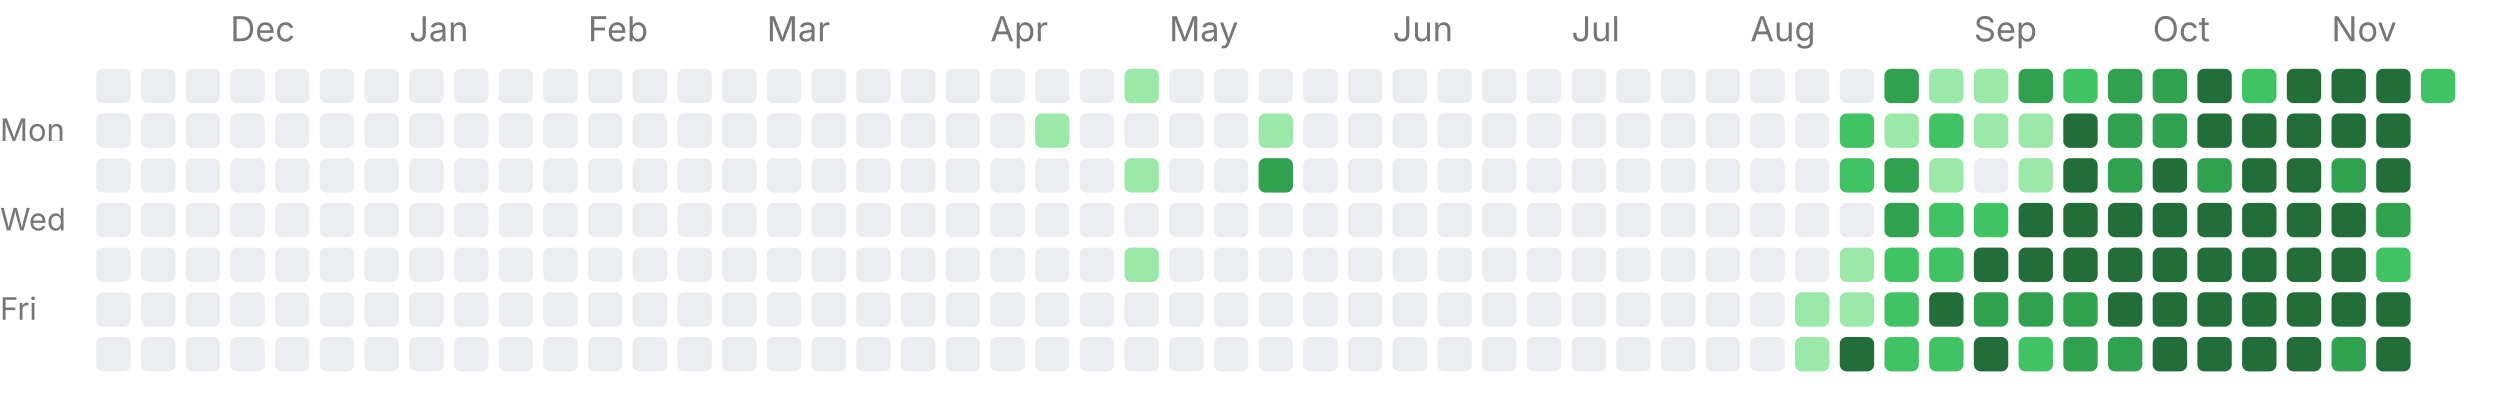
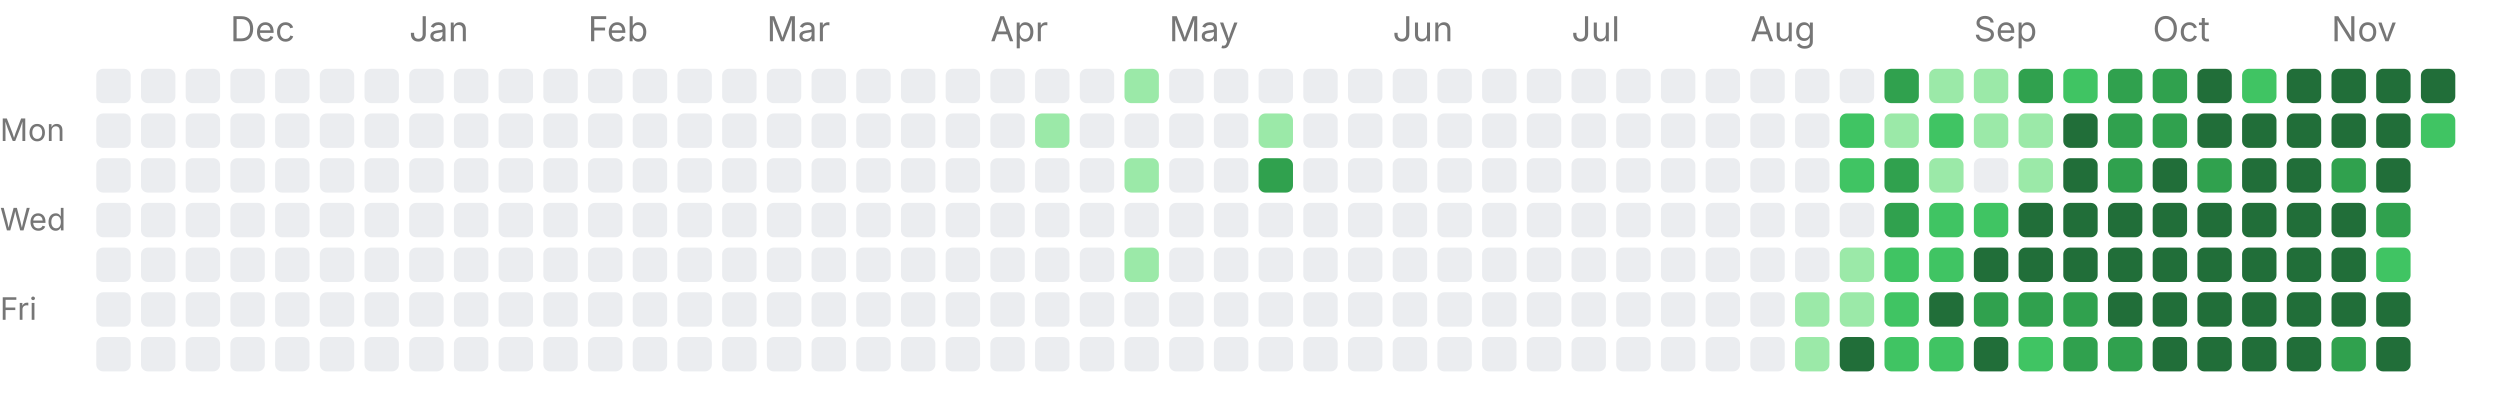
<svg xmlns="http://www.w3.org/2000/svg" viewBox="0 0 727 121" width="100%">
  <style>
    .day { shape-rendering: geometricPrecision; outline: none; }
    .day:hover { stroke: #0369a1; stroke-width: 1.5; }
  </style>
  <g>
    <text x="67" y="12" font-size="10" fill="#767676" font-family="-apple-system, BlinkMacSystemFont, Segoe UI, sans-serif">Dec</text>
    <text x="119" y="12" font-size="10" fill="#767676" font-family="-apple-system, BlinkMacSystemFont, Segoe UI, sans-serif">Jan</text>
    <text x="171" y="12" font-size="10" fill="#767676" font-family="-apple-system, BlinkMacSystemFont, Segoe UI, sans-serif">Feb</text>
    <text x="223" y="12" font-size="10" fill="#767676" font-family="-apple-system, BlinkMacSystemFont, Segoe UI, sans-serif">Mar</text>
    <text x="288" y="12" font-size="10" fill="#767676" font-family="-apple-system, BlinkMacSystemFont, Segoe UI, sans-serif">Apr</text>
    <text x="340" y="12" font-size="10" fill="#767676" font-family="-apple-system, BlinkMacSystemFont, Segoe UI, sans-serif">May</text>
    <text x="405" y="12" font-size="10" fill="#767676" font-family="-apple-system, BlinkMacSystemFont, Segoe UI, sans-serif">Jun</text>
    <text x="457" y="12" font-size="10" fill="#767676" font-family="-apple-system, BlinkMacSystemFont, Segoe UI, sans-serif">Jul</text>
    <text x="509" y="12" font-size="10" fill="#767676" font-family="-apple-system, BlinkMacSystemFont, Segoe UI, sans-serif">Aug</text>
    <text x="574" y="12" font-size="10" fill="#767676" font-family="-apple-system, BlinkMacSystemFont, Segoe UI, sans-serif">Sep</text>
    <text x="626" y="12" font-size="10" fill="#767676" font-family="-apple-system, BlinkMacSystemFont, Segoe UI, sans-serif">Oct</text>
    <text x="678" y="12" font-size="10" fill="#767676" font-family="-apple-system, BlinkMacSystemFont, Segoe UI, sans-serif">Nov</text>
    <text x="0" y="41" font-size="9" fill="#767676" font-family="-apple-system, BlinkMacSystemFont, Segoe UI, sans-serif">Mon</text>
    <text x="0" y="67" font-size="9" fill="#767676" font-family="-apple-system, BlinkMacSystemFont, Segoe UI, sans-serif">Wed</text>
    <text x="0" y="93" font-size="9" fill="#767676" font-family="-apple-system, BlinkMacSystemFont, Segoe UI, sans-serif">Fri</text>
    <rect class="day" width="10" height="10" x="28" y="20" fill="#ebedf0" rx="2" ry="2" data-date="2025-11-16" data-count="0" />
    <rect class="day" width="10" height="10" x="28" y="33" fill="#ebedf0" rx="2" ry="2" data-date="2025-11-17" data-count="0" />
    <rect class="day" width="10" height="10" x="28" y="46" fill="#ebedf0" rx="2" ry="2" data-date="2025-11-18" data-count="0" />
    <rect class="day" width="10" height="10" x="28" y="59" fill="#ebedf0" rx="2" ry="2" data-date="2025-11-19" data-count="0" />
    <rect class="day" width="10" height="10" x="28" y="72" fill="#ebedf0" rx="2" ry="2" data-date="2025-11-20" data-count="0" />
    <rect class="day" width="10" height="10" x="28" y="85" fill="#ebedf0" rx="2" ry="2" data-date="2025-11-21" data-count="0" />
    <rect class="day" width="10" height="10" x="28" y="98" fill="#ebedf0" rx="2" ry="2" data-date="2025-11-22" data-count="0" />
    <rect class="day" width="10" height="10" x="41" y="20" fill="#ebedf0" rx="2" ry="2" data-date="2025-11-23" data-count="0" />
    <rect class="day" width="10" height="10" x="41" y="33" fill="#ebedf0" rx="2" ry="2" data-date="2025-11-24" data-count="0" />
    <rect class="day" width="10" height="10" x="41" y="46" fill="#ebedf0" rx="2" ry="2" data-date="2025-11-25" data-count="0" />
    <rect class="day" width="10" height="10" x="41" y="59" fill="#ebedf0" rx="2" ry="2" data-date="2025-11-26" data-count="0" />
    <rect class="day" width="10" height="10" x="41" y="72" fill="#ebedf0" rx="2" ry="2" data-date="2025-11-27" data-count="0" />
    <rect class="day" width="10" height="10" x="41" y="85" fill="#ebedf0" rx="2" ry="2" data-date="2025-11-28" data-count="0" />
    <rect class="day" width="10" height="10" x="41" y="98" fill="#ebedf0" rx="2" ry="2" data-date="2025-11-29" data-count="0" />
    <rect class="day" width="10" height="10" x="54" y="20" fill="#ebedf0" rx="2" ry="2" data-date="2025-11-30" data-count="0" />
    <rect class="day" width="10" height="10" x="54" y="33" fill="#ebedf0" rx="2" ry="2" data-date="2025-12-01" data-count="0" />
    <rect class="day" width="10" height="10" x="54" y="46" fill="#ebedf0" rx="2" ry="2" data-date="2025-12-02" data-count="0" />
    <rect class="day" width="10" height="10" x="54" y="59" fill="#ebedf0" rx="2" ry="2" data-date="2025-12-03" data-count="0" />
    <rect class="day" width="10" height="10" x="54" y="72" fill="#ebedf0" rx="2" ry="2" data-date="2025-12-04" data-count="0" />
    <rect class="day" width="10" height="10" x="54" y="85" fill="#ebedf0" rx="2" ry="2" data-date="2025-12-05" data-count="0" />
    <rect class="day" width="10" height="10" x="54" y="98" fill="#ebedf0" rx="2" ry="2" data-date="2025-12-06" data-count="0" />
    <rect class="day" width="10" height="10" x="67" y="20" fill="#ebedf0" rx="2" ry="2" data-date="2025-12-07" data-count="0" />
    <rect class="day" width="10" height="10" x="67" y="33" fill="#ebedf0" rx="2" ry="2" data-date="2025-12-08" data-count="0" />
    <rect class="day" width="10" height="10" x="67" y="46" fill="#ebedf0" rx="2" ry="2" data-date="2025-12-09" data-count="0" />
    <rect class="day" width="10" height="10" x="67" y="59" fill="#ebedf0" rx="2" ry="2" data-date="2025-12-10" data-count="0" />
    <rect class="day" width="10" height="10" x="67" y="72" fill="#ebedf0" rx="2" ry="2" data-date="2025-12-11" data-count="0" />
    <rect class="day" width="10" height="10" x="67" y="85" fill="#ebedf0" rx="2" ry="2" data-date="2025-12-12" data-count="0" />
    <rect class="day" width="10" height="10" x="67" y="98" fill="#ebedf0" rx="2" ry="2" data-date="2025-12-13" data-count="0" />
    <rect class="day" width="10" height="10" x="80" y="20" fill="#ebedf0" rx="2" ry="2" data-date="2025-12-14" data-count="0" />
    <rect class="day" width="10" height="10" x="80" y="33" fill="#ebedf0" rx="2" ry="2" data-date="2025-12-15" data-count="0" />
    <rect class="day" width="10" height="10" x="80" y="46" fill="#ebedf0" rx="2" ry="2" data-date="2025-12-16" data-count="0" />
    <rect class="day" width="10" height="10" x="80" y="59" fill="#ebedf0" rx="2" ry="2" data-date="2025-12-17" data-count="0" />
    <rect class="day" width="10" height="10" x="80" y="72" fill="#ebedf0" rx="2" ry="2" data-date="2025-12-18" data-count="0" />
    <rect class="day" width="10" height="10" x="80" y="85" fill="#ebedf0" rx="2" ry="2" data-date="2025-12-19" data-count="0" />
    <rect class="day" width="10" height="10" x="80" y="98" fill="#ebedf0" rx="2" ry="2" data-date="2025-12-20" data-count="0" />
    <rect class="day" width="10" height="10" x="93" y="20" fill="#ebedf0" rx="2" ry="2" data-date="2025-12-21" data-count="0" />
    <rect class="day" width="10" height="10" x="93" y="33" fill="#ebedf0" rx="2" ry="2" data-date="2025-12-22" data-count="0" />
    <rect class="day" width="10" height="10" x="93" y="46" fill="#ebedf0" rx="2" ry="2" data-date="2025-12-23" data-count="0" />
    <rect class="day" width="10" height="10" x="93" y="59" fill="#ebedf0" rx="2" ry="2" data-date="2025-12-24" data-count="0" />
    <rect class="day" width="10" height="10" x="93" y="72" fill="#ebedf0" rx="2" ry="2" data-date="2025-12-25" data-count="0" />
    <rect class="day" width="10" height="10" x="93" y="85" fill="#ebedf0" rx="2" ry="2" data-date="2025-12-26" data-count="0" />
    <rect class="day" width="10" height="10" x="93" y="98" fill="#ebedf0" rx="2" ry="2" data-date="2025-12-27" data-count="0" />
    <rect class="day" width="10" height="10" x="106" y="20" fill="#ebedf0" rx="2" ry="2" data-date="2025-12-28" data-count="0" />
    <rect class="day" width="10" height="10" x="106" y="33" fill="#ebedf0" rx="2" ry="2" data-date="2025-12-29" data-count="0" />
    <rect class="day" width="10" height="10" x="106" y="46" fill="#ebedf0" rx="2" ry="2" data-date="2025-12-30" data-count="0" />
    <rect class="day" width="10" height="10" x="106" y="59" fill="#ebedf0" rx="2" ry="2" data-date="2025-12-31" data-count="0" />
    <rect class="day" width="10" height="10" x="106" y="72" fill="#ebedf0" rx="2" ry="2" data-date="2026-01-01" data-count="0" />
    <rect class="day" width="10" height="10" x="106" y="85" fill="#ebedf0" rx="2" ry="2" data-date="2026-01-02" data-count="0" />
    <rect class="day" width="10" height="10" x="106" y="98" fill="#ebedf0" rx="2" ry="2" data-date="2026-01-03" data-count="0" />
    <rect class="day" width="10" height="10" x="119" y="20" fill="#ebedf0" rx="2" ry="2" data-date="2026-01-04" data-count="0" />
    <rect class="day" width="10" height="10" x="119" y="33" fill="#ebedf0" rx="2" ry="2" data-date="2026-01-05" data-count="0" />
    <rect class="day" width="10" height="10" x="119" y="46" fill="#ebedf0" rx="2" ry="2" data-date="2026-01-06" data-count="0" />
    <rect class="day" width="10" height="10" x="119" y="59" fill="#ebedf0" rx="2" ry="2" data-date="2026-01-07" data-count="0" />
    <rect class="day" width="10" height="10" x="119" y="72" fill="#ebedf0" rx="2" ry="2" data-date="2026-01-08" data-count="0" />
    <rect class="day" width="10" height="10" x="119" y="85" fill="#ebedf0" rx="2" ry="2" data-date="2026-01-09" data-count="0" />
    <rect class="day" width="10" height="10" x="119" y="98" fill="#ebedf0" rx="2" ry="2" data-date="2026-01-10" data-count="0" />
    <rect class="day" width="10" height="10" x="132" y="20" fill="#ebedf0" rx="2" ry="2" data-date="2026-01-11" data-count="0" />
    <rect class="day" width="10" height="10" x="132" y="33" fill="#ebedf0" rx="2" ry="2" data-date="2026-01-12" data-count="0" />
    <rect class="day" width="10" height="10" x="132" y="46" fill="#ebedf0" rx="2" ry="2" data-date="2026-01-13" data-count="0" />
    <rect class="day" width="10" height="10" x="132" y="59" fill="#ebedf0" rx="2" ry="2" data-date="2026-01-14" data-count="0" />
    <rect class="day" width="10" height="10" x="132" y="72" fill="#ebedf0" rx="2" ry="2" data-date="2026-01-15" data-count="0" />
    <rect class="day" width="10" height="10" x="132" y="85" fill="#ebedf0" rx="2" ry="2" data-date="2026-01-16" data-count="0" />
    <rect class="day" width="10" height="10" x="132" y="98" fill="#ebedf0" rx="2" ry="2" data-date="2026-01-17" data-count="0" />
    <rect class="day" width="10" height="10" x="145" y="20" fill="#ebedf0" rx="2" ry="2" data-date="2026-01-18" data-count="0" />
    <rect class="day" width="10" height="10" x="145" y="33" fill="#ebedf0" rx="2" ry="2" data-date="2026-01-19" data-count="0" />
    <rect class="day" width="10" height="10" x="145" y="46" fill="#ebedf0" rx="2" ry="2" data-date="2026-01-20" data-count="0" />
    <rect class="day" width="10" height="10" x="145" y="59" fill="#ebedf0" rx="2" ry="2" data-date="2026-01-21" data-count="0" />
    <rect class="day" width="10" height="10" x="145" y="72" fill="#ebedf0" rx="2" ry="2" data-date="2026-01-22" data-count="0" />
    <rect class="day" width="10" height="10" x="145" y="85" fill="#ebedf0" rx="2" ry="2" data-date="2026-01-23" data-count="0" />
    <rect class="day" width="10" height="10" x="145" y="98" fill="#ebedf0" rx="2" ry="2" data-date="2026-01-24" data-count="0" />
    <rect class="day" width="10" height="10" x="158" y="20" fill="#ebedf0" rx="2" ry="2" data-date="2026-01-25" data-count="0" />
    <rect class="day" width="10" height="10" x="158" y="33" fill="#ebedf0" rx="2" ry="2" data-date="2026-01-26" data-count="0" />
    <rect class="day" width="10" height="10" x="158" y="46" fill="#ebedf0" rx="2" ry="2" data-date="2026-01-27" data-count="0" />
    <rect class="day" width="10" height="10" x="158" y="59" fill="#ebedf0" rx="2" ry="2" data-date="2026-01-28" data-count="0" />
    <rect class="day" width="10" height="10" x="158" y="72" fill="#ebedf0" rx="2" ry="2" data-date="2026-01-29" data-count="0" />
    <rect class="day" width="10" height="10" x="158" y="85" fill="#ebedf0" rx="2" ry="2" data-date="2026-01-30" data-count="0" />
    <rect class="day" width="10" height="10" x="158" y="98" fill="#ebedf0" rx="2" ry="2" data-date="2026-01-31" data-count="0" />
    <rect class="day" width="10" height="10" x="171" y="20" fill="#ebedf0" rx="2" ry="2" data-date="2026-02-01" data-count="0" />
    <rect class="day" width="10" height="10" x="171" y="33" fill="#ebedf0" rx="2" ry="2" data-date="2026-02-02" data-count="0" />
    <rect class="day" width="10" height="10" x="171" y="46" fill="#ebedf0" rx="2" ry="2" data-date="2026-02-03" data-count="0" />
    <rect class="day" width="10" height="10" x="171" y="59" fill="#ebedf0" rx="2" ry="2" data-date="2026-02-04" data-count="0" />
    <rect class="day" width="10" height="10" x="171" y="72" fill="#ebedf0" rx="2" ry="2" data-date="2026-02-05" data-count="0" />
    <rect class="day" width="10" height="10" x="171" y="85" fill="#ebedf0" rx="2" ry="2" data-date="2026-02-06" data-count="0" />
    <rect class="day" width="10" height="10" x="171" y="98" fill="#ebedf0" rx="2" ry="2" data-date="2026-02-07" data-count="0" />
    <rect class="day" width="10" height="10" x="184" y="20" fill="#ebedf0" rx="2" ry="2" data-date="2026-02-08" data-count="0" />
    <rect class="day" width="10" height="10" x="184" y="33" fill="#ebedf0" rx="2" ry="2" data-date="2026-02-09" data-count="0" />
    <rect class="day" width="10" height="10" x="184" y="46" fill="#ebedf0" rx="2" ry="2" data-date="2026-02-10" data-count="0" />
    <rect class="day" width="10" height="10" x="184" y="59" fill="#ebedf0" rx="2" ry="2" data-date="2026-02-11" data-count="0" />
    <rect class="day" width="10" height="10" x="184" y="72" fill="#ebedf0" rx="2" ry="2" data-date="2026-02-12" data-count="0" />
    <rect class="day" width="10" height="10" x="184" y="85" fill="#ebedf0" rx="2" ry="2" data-date="2026-02-13" data-count="0" />
    <rect class="day" width="10" height="10" x="184" y="98" fill="#ebedf0" rx="2" ry="2" data-date="2026-02-14" data-count="0" />
    <rect class="day" width="10" height="10" x="197" y="20" fill="#ebedf0" rx="2" ry="2" data-date="2026-02-15" data-count="0" />
    <rect class="day" width="10" height="10" x="197" y="33" fill="#ebedf0" rx="2" ry="2" data-date="2026-02-16" data-count="0" />
    <rect class="day" width="10" height="10" x="197" y="46" fill="#ebedf0" rx="2" ry="2" data-date="2026-02-17" data-count="0" />
    <rect class="day" width="10" height="10" x="197" y="59" fill="#ebedf0" rx="2" ry="2" data-date="2026-02-18" data-count="0" />
    <rect class="day" width="10" height="10" x="197" y="72" fill="#ebedf0" rx="2" ry="2" data-date="2026-02-19" data-count="0" />
    <rect class="day" width="10" height="10" x="197" y="85" fill="#ebedf0" rx="2" ry="2" data-date="2026-02-20" data-count="0" />
    <rect class="day" width="10" height="10" x="197" y="98" fill="#ebedf0" rx="2" ry="2" data-date="2026-02-21" data-count="0" />
    <rect class="day" width="10" height="10" x="210" y="20" fill="#ebedf0" rx="2" ry="2" data-date="2026-02-22" data-count="0" />
    <rect class="day" width="10" height="10" x="210" y="33" fill="#ebedf0" rx="2" ry="2" data-date="2026-02-23" data-count="0" />
    <rect class="day" width="10" height="10" x="210" y="46" fill="#ebedf0" rx="2" ry="2" data-date="2026-02-24" data-count="0" />
    <rect class="day" width="10" height="10" x="210" y="59" fill="#ebedf0" rx="2" ry="2" data-date="2026-02-25" data-count="0" />
    <rect class="day" width="10" height="10" x="210" y="72" fill="#ebedf0" rx="2" ry="2" data-date="2026-02-26" data-count="0" />
    <rect class="day" width="10" height="10" x="210" y="85" fill="#ebedf0" rx="2" ry="2" data-date="2026-02-27" data-count="0" />
    <rect class="day" width="10" height="10" x="210" y="98" fill="#ebedf0" rx="2" ry="2" data-date="2026-02-28" data-count="0" />
    <rect class="day" width="10" height="10" x="223" y="20" fill="#ebedf0" rx="2" ry="2" data-date="2026-03-01" data-count="0" />
    <rect class="day" width="10" height="10" x="223" y="33" fill="#ebedf0" rx="2" ry="2" data-date="2026-03-02" data-count="0" />
    <rect class="day" width="10" height="10" x="223" y="46" fill="#ebedf0" rx="2" ry="2" data-date="2026-03-03" data-count="0" />
    <rect class="day" width="10" height="10" x="223" y="59" fill="#ebedf0" rx="2" ry="2" data-date="2026-03-04" data-count="0" />
    <rect class="day" width="10" height="10" x="223" y="72" fill="#ebedf0" rx="2" ry="2" data-date="2026-03-05" data-count="0" />
    <rect class="day" width="10" height="10" x="223" y="85" fill="#ebedf0" rx="2" ry="2" data-date="2026-03-06" data-count="0" />
    <rect class="day" width="10" height="10" x="223" y="98" fill="#ebedf0" rx="2" ry="2" data-date="2026-03-07" data-count="0" />
    <rect class="day" width="10" height="10" x="236" y="20" fill="#ebedf0" rx="2" ry="2" data-date="2026-03-08" data-count="0" />
    <rect class="day" width="10" height="10" x="236" y="33" fill="#ebedf0" rx="2" ry="2" data-date="2026-03-09" data-count="0" />
    <rect class="day" width="10" height="10" x="236" y="46" fill="#ebedf0" rx="2" ry="2" data-date="2026-03-10" data-count="0" />
    <rect class="day" width="10" height="10" x="236" y="59" fill="#ebedf0" rx="2" ry="2" data-date="2026-03-11" data-count="0" />
    <rect class="day" width="10" height="10" x="236" y="72" fill="#ebedf0" rx="2" ry="2" data-date="2026-03-12" data-count="0" />
    <rect class="day" width="10" height="10" x="236" y="85" fill="#ebedf0" rx="2" ry="2" data-date="2026-03-13" data-count="0" />
    <rect class="day" width="10" height="10" x="236" y="98" fill="#ebedf0" rx="2" ry="2" data-date="2026-03-14" data-count="0" />
    <rect class="day" width="10" height="10" x="249" y="20" fill="#ebedf0" rx="2" ry="2" data-date="2026-03-15" data-count="0" />
    <rect class="day" width="10" height="10" x="249" y="33" fill="#ebedf0" rx="2" ry="2" data-date="2026-03-16" data-count="0" />
    <rect class="day" width="10" height="10" x="249" y="46" fill="#ebedf0" rx="2" ry="2" data-date="2026-03-17" data-count="0" />
    <rect class="day" width="10" height="10" x="249" y="59" fill="#ebedf0" rx="2" ry="2" data-date="2026-03-18" data-count="0" />
    <rect class="day" width="10" height="10" x="249" y="72" fill="#ebedf0" rx="2" ry="2" data-date="2026-03-19" data-count="0" />
    <rect class="day" width="10" height="10" x="249" y="85" fill="#ebedf0" rx="2" ry="2" data-date="2026-03-20" data-count="0" />
    <rect class="day" width="10" height="10" x="249" y="98" fill="#ebedf0" rx="2" ry="2" data-date="2026-03-21" data-count="0" />
    <rect class="day" width="10" height="10" x="262" y="20" fill="#ebedf0" rx="2" ry="2" data-date="2026-03-22" data-count="0" />
    <rect class="day" width="10" height="10" x="262" y="33" fill="#ebedf0" rx="2" ry="2" data-date="2026-03-23" data-count="0" />
    <rect class="day" width="10" height="10" x="262" y="46" fill="#ebedf0" rx="2" ry="2" data-date="2026-03-24" data-count="0" />
    <rect class="day" width="10" height="10" x="262" y="59" fill="#ebedf0" rx="2" ry="2" data-date="2026-03-25" data-count="0" />
    <rect class="day" width="10" height="10" x="262" y="72" fill="#ebedf0" rx="2" ry="2" data-date="2026-03-26" data-count="0" />
    <rect class="day" width="10" height="10" x="262" y="85" fill="#ebedf0" rx="2" ry="2" data-date="2026-03-27" data-count="0" />
    <rect class="day" width="10" height="10" x="262" y="98" fill="#ebedf0" rx="2" ry="2" data-date="2026-03-28" data-count="0" />
    <rect class="day" width="10" height="10" x="275" y="20" fill="#ebedf0" rx="2" ry="2" data-date="2026-03-29" data-count="0" />
    <rect class="day" width="10" height="10" x="275" y="33" fill="#ebedf0" rx="2" ry="2" data-date="2026-03-30" data-count="0" />
    <rect class="day" width="10" height="10" x="275" y="46" fill="#ebedf0" rx="2" ry="2" data-date="2026-03-31" data-count="0" />
    <rect class="day" width="10" height="10" x="275" y="59" fill="#ebedf0" rx="2" ry="2" data-date="2026-04-01" data-count="0" />
    <rect class="day" width="10" height="10" x="275" y="72" fill="#ebedf0" rx="2" ry="2" data-date="2026-04-02" data-count="0" />
    <rect class="day" width="10" height="10" x="275" y="85" fill="#ebedf0" rx="2" ry="2" data-date="2026-04-03" data-count="0" />
    <rect class="day" width="10" height="10" x="275" y="98" fill="#ebedf0" rx="2" ry="2" data-date="2026-04-04" data-count="0" />
    <rect class="day" width="10" height="10" x="288" y="20" fill="#ebedf0" rx="2" ry="2" data-date="2026-04-05" data-count="0" />
    <rect class="day" width="10" height="10" x="288" y="33" fill="#ebedf0" rx="2" ry="2" data-date="2026-04-06" data-count="0" />
    <rect class="day" width="10" height="10" x="288" y="46" fill="#ebedf0" rx="2" ry="2" data-date="2026-04-07" data-count="0" />
    <rect class="day" width="10" height="10" x="288" y="59" fill="#ebedf0" rx="2" ry="2" data-date="2026-04-08" data-count="0" />
    <rect class="day" width="10" height="10" x="288" y="72" fill="#ebedf0" rx="2" ry="2" data-date="2026-04-09" data-count="0" />
    <rect class="day" width="10" height="10" x="288" y="85" fill="#ebedf0" rx="2" ry="2" data-date="2026-04-10" data-count="0" />
    <rect class="day" width="10" height="10" x="288" y="98" fill="#ebedf0" rx="2" ry="2" data-date="2026-04-11" data-count="0" />
    <rect class="day" width="10" height="10" x="301" y="20" fill="#ebedf0" rx="2" ry="2" data-date="2026-04-12" data-count="0" />
    <rect class="day" width="10" height="10" x="301" y="33" fill="#9be9a8" rx="2" ry="2" data-date="2026-04-13" data-count="2" />
    <rect class="day" width="10" height="10" x="301" y="46" fill="#ebedf0" rx="2" ry="2" data-date="2026-04-14" data-count="0" />
    <rect class="day" width="10" height="10" x="301" y="59" fill="#ebedf0" rx="2" ry="2" data-date="2026-04-15" data-count="0" />
    <rect class="day" width="10" height="10" x="301" y="72" fill="#ebedf0" rx="2" ry="2" data-date="2026-04-16" data-count="0" />
    <rect class="day" width="10" height="10" x="301" y="85" fill="#ebedf0" rx="2" ry="2" data-date="2026-04-17" data-count="0" />
    <rect class="day" width="10" height="10" x="301" y="98" fill="#ebedf0" rx="2" ry="2" data-date="2026-04-18" data-count="0" />
    <rect class="day" width="10" height="10" x="314" y="20" fill="#ebedf0" rx="2" ry="2" data-date="2026-04-19" data-count="0" />
    <rect class="day" width="10" height="10" x="314" y="33" fill="#ebedf0" rx="2" ry="2" data-date="2026-04-20" data-count="0" />
    <rect class="day" width="10" height="10" x="314" y="46" fill="#ebedf0" rx="2" ry="2" data-date="2026-04-21" data-count="0" />
    <rect class="day" width="10" height="10" x="314" y="59" fill="#ebedf0" rx="2" ry="2" data-date="2026-04-22" data-count="0" />
    <rect class="day" width="10" height="10" x="314" y="72" fill="#ebedf0" rx="2" ry="2" data-date="2026-04-23" data-count="0" />
    <rect class="day" width="10" height="10" x="314" y="85" fill="#ebedf0" rx="2" ry="2" data-date="2026-04-24" data-count="0" />
    <rect class="day" width="10" height="10" x="314" y="98" fill="#ebedf0" rx="2" ry="2" data-date="2026-04-25" data-count="0" />
    <rect class="day" width="10" height="10" x="327" y="20" fill="#9be9a8" rx="2" ry="2" data-date="2026-04-26" data-count="3" />
    <rect class="day" width="10" height="10" x="327" y="33" fill="#ebedf0" rx="2" ry="2" data-date="2026-04-27" data-count="0" />
    <rect class="day" width="10" height="10" x="327" y="46" fill="#9be9a8" rx="2" ry="2" data-date="2026-04-28" data-count="2" />
    <rect class="day" width="10" height="10" x="327" y="59" fill="#ebedf0" rx="2" ry="2" data-date="2026-04-29" data-count="0" />
    <rect class="day" width="10" height="10" x="327" y="72" fill="#9be9a8" rx="2" ry="2" data-date="2026-04-30" data-count="1" />
    <rect class="day" width="10" height="10" x="327" y="85" fill="#ebedf0" rx="2" ry="2" data-date="2026-05-01" data-count="0" />
    <rect class="day" width="10" height="10" x="327" y="98" fill="#ebedf0" rx="2" ry="2" data-date="2026-05-02" data-count="0" />
    <rect class="day" width="10" height="10" x="340" y="20" fill="#ebedf0" rx="2" ry="2" data-date="2026-05-03" data-count="0" />
    <rect class="day" width="10" height="10" x="340" y="33" fill="#ebedf0" rx="2" ry="2" data-date="2026-05-04" data-count="0" />
    <rect class="day" width="10" height="10" x="340" y="46" fill="#ebedf0" rx="2" ry="2" data-date="2026-05-05" data-count="0" />
    <rect class="day" width="10" height="10" x="340" y="59" fill="#ebedf0" rx="2" ry="2" data-date="2026-05-06" data-count="0" />
    <rect class="day" width="10" height="10" x="340" y="72" fill="#ebedf0" rx="2" ry="2" data-date="2026-05-07" data-count="0" />
    <rect class="day" width="10" height="10" x="340" y="85" fill="#ebedf0" rx="2" ry="2" data-date="2026-05-08" data-count="0" />
    <rect class="day" width="10" height="10" x="340" y="98" fill="#ebedf0" rx="2" ry="2" data-date="2026-05-09" data-count="0" />
    <rect class="day" width="10" height="10" x="353" y="20" fill="#ebedf0" rx="2" ry="2" data-date="2026-05-10" data-count="0" />
    <rect class="day" width="10" height="10" x="353" y="33" fill="#ebedf0" rx="2" ry="2" data-date="2026-05-11" data-count="0" />
    <rect class="day" width="10" height="10" x="353" y="46" fill="#ebedf0" rx="2" ry="2" data-date="2026-05-12" data-count="0" />
    <rect class="day" width="10" height="10" x="353" y="59" fill="#ebedf0" rx="2" ry="2" data-date="2026-05-13" data-count="0" />
    <rect class="day" width="10" height="10" x="353" y="72" fill="#ebedf0" rx="2" ry="2" data-date="2026-05-14" data-count="0" />
    <rect class="day" width="10" height="10" x="353" y="85" fill="#ebedf0" rx="2" ry="2" data-date="2026-05-15" data-count="0" />
    <rect class="day" width="10" height="10" x="353" y="98" fill="#ebedf0" rx="2" ry="2" data-date="2026-05-16" data-count="0" />
    <rect class="day" width="10" height="10" x="366" y="20" fill="#ebedf0" rx="2" ry="2" data-date="2026-05-17" data-count="0" />
    <rect class="day" width="10" height="10" x="366" y="33" fill="#9be9a8" rx="2" ry="2" data-date="2026-05-18" data-count="4" />
    <rect class="day" width="10" height="10" x="366" y="46" fill="#30a14e" rx="2" ry="2" data-date="2026-05-19" data-count="14" />
    <rect class="day" width="10" height="10" x="366" y="59" fill="#ebedf0" rx="2" ry="2" data-date="2026-05-20" data-count="0" />
    <rect class="day" width="10" height="10" x="366" y="72" fill="#ebedf0" rx="2" ry="2" data-date="2026-05-21" data-count="0" />
    <rect class="day" width="10" height="10" x="366" y="85" fill="#ebedf0" rx="2" ry="2" data-date="2026-05-22" data-count="0" />
    <rect class="day" width="10" height="10" x="366" y="98" fill="#ebedf0" rx="2" ry="2" data-date="2026-05-23" data-count="0" />
    <rect class="day" width="10" height="10" x="379" y="20" fill="#ebedf0" rx="2" ry="2" data-date="2026-05-24" data-count="0" />
    <rect class="day" width="10" height="10" x="379" y="33" fill="#ebedf0" rx="2" ry="2" data-date="2026-05-25" data-count="0" />
    <rect class="day" width="10" height="10" x="379" y="46" fill="#ebedf0" rx="2" ry="2" data-date="2026-05-26" data-count="0" />
    <rect class="day" width="10" height="10" x="379" y="59" fill="#ebedf0" rx="2" ry="2" data-date="2026-05-27" data-count="0" />
    <rect class="day" width="10" height="10" x="379" y="72" fill="#ebedf0" rx="2" ry="2" data-date="2026-05-28" data-count="0" />
    <rect class="day" width="10" height="10" x="379" y="85" fill="#ebedf0" rx="2" ry="2" data-date="2026-05-29" data-count="0" />
    <rect class="day" width="10" height="10" x="379" y="98" fill="#ebedf0" rx="2" ry="2" data-date="2026-05-30" data-count="0" />
    <rect class="day" width="10" height="10" x="392" y="20" fill="#ebedf0" rx="2" ry="2" data-date="2026-05-31" data-count="0" />
    <rect class="day" width="10" height="10" x="392" y="33" fill="#ebedf0" rx="2" ry="2" data-date="2026-06-01" data-count="0" />
    <rect class="day" width="10" height="10" x="392" y="46" fill="#ebedf0" rx="2" ry="2" data-date="2026-06-02" data-count="0" />
    <rect class="day" width="10" height="10" x="392" y="59" fill="#ebedf0" rx="2" ry="2" data-date="2026-06-03" data-count="0" />
    <rect class="day" width="10" height="10" x="392" y="72" fill="#ebedf0" rx="2" ry="2" data-date="2026-06-04" data-count="0" />
    <rect class="day" width="10" height="10" x="392" y="85" fill="#ebedf0" rx="2" ry="2" data-date="2026-06-05" data-count="0" />
    <rect class="day" width="10" height="10" x="392" y="98" fill="#ebedf0" rx="2" ry="2" data-date="2026-06-06" data-count="0" />
    <rect class="day" width="10" height="10" x="405" y="20" fill="#ebedf0" rx="2" ry="2" data-date="2026-06-07" data-count="0" />
    <rect class="day" width="10" height="10" x="405" y="33" fill="#ebedf0" rx="2" ry="2" data-date="2026-06-08" data-count="0" />
    <rect class="day" width="10" height="10" x="405" y="46" fill="#ebedf0" rx="2" ry="2" data-date="2026-06-09" data-count="0" />
    <rect class="day" width="10" height="10" x="405" y="59" fill="#ebedf0" rx="2" ry="2" data-date="2026-06-10" data-count="0" />
    <rect class="day" width="10" height="10" x="405" y="72" fill="#ebedf0" rx="2" ry="2" data-date="2026-06-11" data-count="0" />
    <rect class="day" width="10" height="10" x="405" y="85" fill="#ebedf0" rx="2" ry="2" data-date="2026-06-12" data-count="0" />
    <rect class="day" width="10" height="10" x="405" y="98" fill="#ebedf0" rx="2" ry="2" data-date="2026-06-13" data-count="0" />
    <rect class="day" width="10" height="10" x="418" y="20" fill="#ebedf0" rx="2" ry="2" data-date="2026-06-14" data-count="0" />
    <rect class="day" width="10" height="10" x="418" y="33" fill="#ebedf0" rx="2" ry="2" data-date="2026-06-15" data-count="0" />
    <rect class="day" width="10" height="10" x="418" y="46" fill="#ebedf0" rx="2" ry="2" data-date="2026-06-16" data-count="0" />
    <rect class="day" width="10" height="10" x="418" y="59" fill="#ebedf0" rx="2" ry="2" data-date="2026-06-17" data-count="0" />
    <rect class="day" width="10" height="10" x="418" y="72" fill="#ebedf0" rx="2" ry="2" data-date="2026-06-18" data-count="0" />
    <rect class="day" width="10" height="10" x="418" y="85" fill="#ebedf0" rx="2" ry="2" data-date="2026-06-19" data-count="0" />
    <rect class="day" width="10" height="10" x="418" y="98" fill="#ebedf0" rx="2" ry="2" data-date="2026-06-20" data-count="0" />
    <rect class="day" width="10" height="10" x="431" y="20" fill="#ebedf0" rx="2" ry="2" data-date="2026-06-21" data-count="0" />
    <rect class="day" width="10" height="10" x="431" y="33" fill="#ebedf0" rx="2" ry="2" data-date="2026-06-22" data-count="0" />
    <rect class="day" width="10" height="10" x="431" y="46" fill="#ebedf0" rx="2" ry="2" data-date="2026-06-23" data-count="0" />
    <rect class="day" width="10" height="10" x="431" y="59" fill="#ebedf0" rx="2" ry="2" data-date="2026-06-24" data-count="0" />
    <rect class="day" width="10" height="10" x="431" y="72" fill="#ebedf0" rx="2" ry="2" data-date="2026-06-25" data-count="0" />
    <rect class="day" width="10" height="10" x="431" y="85" fill="#ebedf0" rx="2" ry="2" data-date="2026-06-26" data-count="0" />
    <rect class="day" width="10" height="10" x="431" y="98" fill="#ebedf0" rx="2" ry="2" data-date="2026-06-27" data-count="0" />
    <rect class="day" width="10" height="10" x="444" y="20" fill="#ebedf0" rx="2" ry="2" data-date="2026-06-28" data-count="0" />
    <rect class="day" width="10" height="10" x="444" y="33" fill="#ebedf0" rx="2" ry="2" data-date="2026-06-29" data-count="0" />
    <rect class="day" width="10" height="10" x="444" y="46" fill="#ebedf0" rx="2" ry="2" data-date="2026-06-30" data-count="0" />
    <rect class="day" width="10" height="10" x="444" y="59" fill="#ebedf0" rx="2" ry="2" data-date="2026-07-01" data-count="0" />
    <rect class="day" width="10" height="10" x="444" y="72" fill="#ebedf0" rx="2" ry="2" data-date="2026-07-02" data-count="0" />
    <rect class="day" width="10" height="10" x="444" y="85" fill="#ebedf0" rx="2" ry="2" data-date="2026-07-03" data-count="0" />
    <rect class="day" width="10" height="10" x="444" y="98" fill="#ebedf0" rx="2" ry="2" data-date="2026-07-04" data-count="0" />
    <rect class="day" width="10" height="10" x="457" y="20" fill="#ebedf0" rx="2" ry="2" data-date="2026-07-05" data-count="0" />
    <rect class="day" width="10" height="10" x="457" y="33" fill="#ebedf0" rx="2" ry="2" data-date="2026-07-06" data-count="0" />
    <rect class="day" width="10" height="10" x="457" y="46" fill="#ebedf0" rx="2" ry="2" data-date="2026-07-07" data-count="0" />
    <rect class="day" width="10" height="10" x="457" y="59" fill="#ebedf0" rx="2" ry="2" data-date="2026-07-08" data-count="0" />
    <rect class="day" width="10" height="10" x="457" y="72" fill="#ebedf0" rx="2" ry="2" data-date="2026-07-09" data-count="0" />
    <rect class="day" width="10" height="10" x="457" y="85" fill="#ebedf0" rx="2" ry="2" data-date="2026-07-10" data-count="0" />
    <rect class="day" width="10" height="10" x="457" y="98" fill="#ebedf0" rx="2" ry="2" data-date="2026-07-11" data-count="0" />
    <rect class="day" width="10" height="10" x="470" y="20" fill="#ebedf0" rx="2" ry="2" data-date="2026-07-12" data-count="0" />
    <rect class="day" width="10" height="10" x="470" y="33" fill="#ebedf0" rx="2" ry="2" data-date="2026-07-13" data-count="0" />
    <rect class="day" width="10" height="10" x="470" y="46" fill="#ebedf0" rx="2" ry="2" data-date="2026-07-14" data-count="0" />
    <rect class="day" width="10" height="10" x="470" y="59" fill="#ebedf0" rx="2" ry="2" data-date="2026-07-15" data-count="0" />
    <rect class="day" width="10" height="10" x="470" y="72" fill="#ebedf0" rx="2" ry="2" data-date="2026-07-16" data-count="0" />
    <rect class="day" width="10" height="10" x="470" y="85" fill="#ebedf0" rx="2" ry="2" data-date="2026-07-17" data-count="0" />
    <rect class="day" width="10" height="10" x="470" y="98" fill="#ebedf0" rx="2" ry="2" data-date="2026-07-18" data-count="0" />
    <rect class="day" width="10" height="10" x="483" y="20" fill="#ebedf0" rx="2" ry="2" data-date="2026-07-19" data-count="0" />
    <rect class="day" width="10" height="10" x="483" y="33" fill="#ebedf0" rx="2" ry="2" data-date="2026-07-20" data-count="0" />
    <rect class="day" width="10" height="10" x="483" y="46" fill="#ebedf0" rx="2" ry="2" data-date="2026-07-21" data-count="0" />
    <rect class="day" width="10" height="10" x="483" y="59" fill="#ebedf0" rx="2" ry="2" data-date="2026-07-22" data-count="0" />
    <rect class="day" width="10" height="10" x="483" y="72" fill="#ebedf0" rx="2" ry="2" data-date="2026-07-23" data-count="0" />
    <rect class="day" width="10" height="10" x="483" y="85" fill="#ebedf0" rx="2" ry="2" data-date="2026-07-24" data-count="0" />
    <rect class="day" width="10" height="10" x="483" y="98" fill="#ebedf0" rx="2" ry="2" data-date="2026-07-25" data-count="0" />
    <rect class="day" width="10" height="10" x="496" y="20" fill="#ebedf0" rx="2" ry="2" data-date="2026-07-26" data-count="0" />
    <rect class="day" width="10" height="10" x="496" y="33" fill="#ebedf0" rx="2" ry="2" data-date="2026-07-27" data-count="0" />
    <rect class="day" width="10" height="10" x="496" y="46" fill="#ebedf0" rx="2" ry="2" data-date="2026-07-28" data-count="0" />
    <rect class="day" width="10" height="10" x="496" y="59" fill="#ebedf0" rx="2" ry="2" data-date="2026-07-29" data-count="0" />
    <rect class="day" width="10" height="10" x="496" y="72" fill="#ebedf0" rx="2" ry="2" data-date="2026-07-30" data-count="0" />
    <rect class="day" width="10" height="10" x="496" y="85" fill="#ebedf0" rx="2" ry="2" data-date="2026-07-31" data-count="0" />
    <rect class="day" width="10" height="10" x="496" y="98" fill="#ebedf0" rx="2" ry="2" data-date="2026-08-01" data-count="0" />
    <rect class="day" width="10" height="10" x="509" y="20" fill="#ebedf0" rx="2" ry="2" data-date="2026-08-02" data-count="0" />
    <rect class="day" width="10" height="10" x="509" y="33" fill="#ebedf0" rx="2" ry="2" data-date="2026-08-03" data-count="0" />
    <rect class="day" width="10" height="10" x="509" y="46" fill="#ebedf0" rx="2" ry="2" data-date="2026-08-04" data-count="0" />
    <rect class="day" width="10" height="10" x="509" y="59" fill="#ebedf0" rx="2" ry="2" data-date="2026-08-05" data-count="0" />
    <rect class="day" width="10" height="10" x="509" y="72" fill="#ebedf0" rx="2" ry="2" data-date="2026-08-06" data-count="0" />
    <rect class="day" width="10" height="10" x="509" y="85" fill="#ebedf0" rx="2" ry="2" data-date="2026-08-07" data-count="0" />
    <rect class="day" width="10" height="10" x="509" y="98" fill="#ebedf0" rx="2" ry="2" data-date="2026-08-08" data-count="0" />
    <rect class="day" width="10" height="10" x="522" y="20" fill="#ebedf0" rx="2" ry="2" data-date="2026-08-09" data-count="0" />
    <rect class="day" width="10" height="10" x="522" y="33" fill="#ebedf0" rx="2" ry="2" data-date="2026-08-10" data-count="0" />
    <rect class="day" width="10" height="10" x="522" y="46" fill="#ebedf0" rx="2" ry="2" data-date="2026-08-11" data-count="0" />
    <rect class="day" width="10" height="10" x="522" y="59" fill="#ebedf0" rx="2" ry="2" data-date="2026-08-12" data-count="0" />
    <rect class="day" width="10" height="10" x="522" y="72" fill="#ebedf0" rx="2" ry="2" data-date="2026-08-13" data-count="0" />
    <rect class="day" width="10" height="10" x="522" y="85" fill="#9be9a8" rx="2" ry="2" data-date="2026-08-14" data-count="3" />
    <rect class="day" width="10" height="10" x="522" y="98" fill="#9be9a8" rx="2" ry="2" data-date="2026-08-15" data-count="1" />
    <rect class="day" width="10" height="10" x="535" y="20" fill="#ebedf0" rx="2" ry="2" data-date="2026-08-16" data-count="0" />
    <rect class="day" width="10" height="10" x="535" y="33" fill="#40c463" rx="2" ry="2" data-date="2026-08-17" data-count="5" />
    <rect class="day" width="10" height="10" x="535" y="46" fill="#40c463" rx="2" ry="2" data-date="2026-08-18" data-count="5" />
    <rect class="day" width="10" height="10" x="535" y="59" fill="#ebedf0" rx="2" ry="2" data-date="2026-08-19" data-count="0" />
    <rect class="day" width="10" height="10" x="535" y="72" fill="#9be9a8" rx="2" ry="2" data-date="2026-08-20" data-count="3" />
    <rect class="day" width="10" height="10" x="535" y="85" fill="#9be9a8" rx="2" ry="2" data-date="2026-08-21" data-count="1" />
    <rect class="day" width="10" height="10" x="535" y="98" fill="#216e39" rx="2" ry="2" data-date="2026-08-22" data-count="31" />
    <rect class="day" width="10" height="10" x="548" y="20" fill="#30a14e" rx="2" ry="2" data-date="2026-08-23" data-count="20" />
    <rect class="day" width="10" height="10" x="548" y="33" fill="#9be9a8" rx="2" ry="2" data-date="2026-08-24" data-count="1" />
    <rect class="day" width="10" height="10" x="548" y="46" fill="#30a14e" rx="2" ry="2" data-date="2026-08-25" data-count="15" />
    <rect class="day" width="10" height="10" x="548" y="59" fill="#30a14e" rx="2" ry="2" data-date="2026-08-26" data-count="16" />
    <rect class="day" width="10" height="10" x="548" y="72" fill="#40c463" rx="2" ry="2" data-date="2026-08-27" data-count="10" />
    <rect class="day" width="10" height="10" x="548" y="85" fill="#40c463" rx="2" ry="2" data-date="2026-08-28" data-count="7" />
    <rect class="day" width="10" height="10" x="548" y="98" fill="#40c463" rx="2" ry="2" data-date="2026-08-29" data-count="8" />
    <rect class="day" width="10" height="10" x="561" y="20" fill="#9be9a8" rx="2" ry="2" data-date="2026-08-30" data-count="1" />
    <rect class="day" width="10" height="10" x="561" y="33" fill="#40c463" rx="2" ry="2" data-date="2026-08-31" data-count="7" />
    <rect class="day" width="10" height="10" x="561" y="46" fill="#9be9a8" rx="2" ry="2" data-date="2026-09-01" data-count="2" />
    <rect class="day" width="10" height="10" x="561" y="59" fill="#40c463" rx="2" ry="2" data-date="2026-09-02" data-count="5" />
    <rect class="day" width="10" height="10" x="561" y="72" fill="#40c463" rx="2" ry="2" data-date="2026-09-03" data-count="7" />
    <rect class="day" width="10" height="10" x="561" y="85" fill="#216e39" rx="2" ry="2" data-date="2026-09-04" data-count="26" />
    <rect class="day" width="10" height="10" x="561" y="98" fill="#40c463" rx="2" ry="2" data-date="2026-09-05" data-count="5" />
    <rect class="day" width="10" height="10" x="574" y="20" fill="#9be9a8" rx="2" ry="2" data-date="2026-09-06" data-count="2" />
    <rect class="day" width="10" height="10" x="574" y="33" fill="#9be9a8" rx="2" ry="2" data-date="2026-09-07" data-count="4" />
    <rect class="day" width="10" height="10" x="574" y="46" fill="#ebedf0" rx="2" ry="2" data-date="2026-09-08" data-count="0" />
    <rect class="day" width="10" height="10" x="574" y="59" fill="#40c463" rx="2" ry="2" data-date="2026-09-09" data-count="9" />
    <rect class="day" width="10" height="10" x="574" y="72" fill="#216e39" rx="2" ry="2" data-date="2026-09-10" data-count="52" />
    <rect class="day" width="10" height="10" x="574" y="85" fill="#30a14e" rx="2" ry="2" data-date="2026-09-11" data-count="25" />
    <rect class="day" width="10" height="10" x="574" y="98" fill="#216e39" rx="2" ry="2" data-date="2026-09-12" data-count="48" />
    <rect class="day" width="10" height="10" x="587" y="20" fill="#30a14e" rx="2" ry="2" data-date="2026-09-13" data-count="22" />
    <rect class="day" width="10" height="10" x="587" y="33" fill="#9be9a8" rx="2" ry="2" data-date="2026-09-14" data-count="2" />
    <rect class="day" width="10" height="10" x="587" y="46" fill="#9be9a8" rx="2" ry="2" data-date="2026-09-15" data-count="2" />
    <rect class="day" width="10" height="10" x="587" y="59" fill="#216e39" rx="2" ry="2" data-date="2026-09-16" data-count="37" />
    <rect class="day" width="10" height="10" x="587" y="72" fill="#216e39" rx="2" ry="2" data-date="2026-09-17" data-count="28" />
    <rect class="day" width="10" height="10" x="587" y="85" fill="#30a14e" rx="2" ry="2" data-date="2026-09-18" data-count="25" />
    <rect class="day" width="10" height="10" x="587" y="98" fill="#40c463" rx="2" ry="2" data-date="2026-09-19" data-count="5" />
    <rect class="day" width="10" height="10" x="600" y="20" fill="#40c463" rx="2" ry="2" data-date="2026-09-20" data-count="7" />
    <rect class="day" width="10" height="10" x="600" y="33" fill="#216e39" rx="2" ry="2" data-date="2026-09-21" data-count="26" />
    <rect class="day" width="10" height="10" x="600" y="46" fill="#216e39" rx="2" ry="2" data-date="2026-09-22" data-count="41" />
    <rect class="day" width="10" height="10" x="600" y="59" fill="#216e39" rx="2" ry="2" data-date="2026-09-23" data-count="49" />
    <rect class="day" width="10" height="10" x="600" y="72" fill="#216e39" rx="2" ry="2" data-date="2026-09-24" data-count="60" />
    <rect class="day" width="10" height="10" x="600" y="85" fill="#30a14e" rx="2" ry="2" data-date="2026-09-25" data-count="13" />
    <rect class="day" width="10" height="10" x="600" y="98" fill="#30a14e" rx="2" ry="2" data-date="2026-09-26" data-count="18" />
    <rect class="day" width="10" height="10" x="613" y="20" fill="#30a14e" rx="2" ry="2" data-date="2026-09-27" data-count="23" />
    <rect class="day" width="10" height="10" x="613" y="33" fill="#30a14e" rx="2" ry="2" data-date="2026-09-28" data-count="17" />
    <rect class="day" width="10" height="10" x="613" y="46" fill="#30a14e" rx="2" ry="2" data-date="2026-09-29" data-count="14" />
    <rect class="day" width="10" height="10" x="613" y="59" fill="#216e39" rx="2" ry="2" data-date="2026-09-30" data-count="33" />
    <rect class="day" width="10" height="10" x="613" y="72" fill="#216e39" rx="2" ry="2" data-date="2026-10-01" data-count="29" />
    <rect class="day" width="10" height="10" x="613" y="85" fill="#216e39" rx="2" ry="2" data-date="2026-10-02" data-count="27" />
    <rect class="day" width="10" height="10" x="613" y="98" fill="#30a14e" rx="2" ry="2" data-date="2026-10-03" data-count="22" />
    <rect class="day" width="10" height="10" x="626" y="20" fill="#30a14e" rx="2" ry="2" data-date="2026-10-04" data-count="21" />
    <rect class="day" width="10" height="10" x="626" y="33" fill="#30a14e" rx="2" ry="2" data-date="2026-10-05" data-count="21" />
    <rect class="day" width="10" height="10" x="626" y="46" fill="#216e39" rx="2" ry="2" data-date="2026-10-06" data-count="36" />
    <rect class="day" width="10" height="10" x="626" y="59" fill="#216e39" rx="2" ry="2" data-date="2026-10-07" data-count="124" />
    <rect class="day" width="10" height="10" x="626" y="72" fill="#216e39" rx="2" ry="2" data-date="2026-10-08" data-count="194" />
    <rect class="day" width="10" height="10" x="626" y="85" fill="#216e39" rx="2" ry="2" data-date="2026-10-09" data-count="143" />
    <rect class="day" width="10" height="10" x="626" y="98" fill="#216e39" rx="2" ry="2" data-date="2026-10-10" data-count="218" />
    <rect class="day" width="10" height="10" x="639" y="20" fill="#216e39" rx="2" ry="2" data-date="2026-10-11" data-count="104" />
    <rect class="day" width="10" height="10" x="639" y="33" fill="#216e39" rx="2" ry="2" data-date="2026-10-12" data-count="79" />
    <rect class="day" width="10" height="10" x="639" y="46" fill="#30a14e" rx="2" ry="2" data-date="2026-10-13" data-count="22" />
    <rect class="day" width="10" height="10" x="639" y="59" fill="#216e39" rx="2" ry="2" data-date="2026-10-14" data-count="91" />
    <rect class="day" width="10" height="10" x="639" y="72" fill="#216e39" rx="2" ry="2" data-date="2026-10-15" data-count="105" />
    <rect class="day" width="10" height="10" x="639" y="85" fill="#216e39" rx="2" ry="2" data-date="2026-10-16" data-count="233" />
    <rect class="day" width="10" height="10" x="639" y="98" fill="#216e39" rx="2" ry="2" data-date="2026-10-17" data-count="39" />
    <rect class="day" width="10" height="10" x="652" y="20" fill="#40c463" rx="2" ry="2" data-date="2026-10-18" data-count="11" />
    <rect class="day" width="10" height="10" x="652" y="33" fill="#216e39" rx="2" ry="2" data-date="2026-10-19" data-count="77" />
    <rect class="day" width="10" height="10" x="652" y="46" fill="#216e39" rx="2" ry="2" data-date="2026-10-20" data-count="300" />
    <rect class="day" width="10" height="10" x="652" y="59" fill="#216e39" rx="2" ry="2" data-date="2026-10-21" data-count="130" />
    <rect class="day" width="10" height="10" x="652" y="72" fill="#216e39" rx="2" ry="2" data-date="2026-10-22" data-count="213" />
    <rect class="day" width="10" height="10" x="652" y="85" fill="#216e39" rx="2" ry="2" data-date="2026-10-23" data-count="124" />
    <rect class="day" width="10" height="10" x="652" y="98" fill="#216e39" rx="2" ry="2" data-date="2026-10-24" data-count="72" />
    <rect class="day" width="10" height="10" x="665" y="20" fill="#216e39" rx="2" ry="2" data-date="2026-10-25" data-count="104" />
    <rect class="day" width="10" height="10" x="665" y="33" fill="#216e39" rx="2" ry="2" data-date="2026-10-26" data-count="126" />
    <rect class="day" width="10" height="10" x="665" y="46" fill="#216e39" rx="2" ry="2" data-date="2026-10-27" data-count="71" />
    <rect class="day" width="10" height="10" x="665" y="59" fill="#216e39" rx="2" ry="2" data-date="2026-10-28" data-count="34" />
    <rect class="day" width="10" height="10" x="665" y="72" fill="#216e39" rx="2" ry="2" data-date="2026-10-29" data-count="61" />
    <rect class="day" width="10" height="10" x="665" y="85" fill="#216e39" rx="2" ry="2" data-date="2026-10-30" data-count="46" />
    <rect class="day" width="10" height="10" x="665" y="98" fill="#216e39" rx="2" ry="2" data-date="2026-10-31" data-count="131" />
    <rect class="day" width="10" height="10" x="678" y="20" fill="#216e39" rx="2" ry="2" data-date="2026-11-01" data-count="32" />
    <rect class="day" width="10" height="10" x="678" y="33" fill="#216e39" rx="2" ry="2" data-date="2026-11-02" data-count="40" />
    <rect class="day" width="10" height="10" x="678" y="46" fill="#30a14e" rx="2" ry="2" data-date="2026-11-03" data-count="25" />
    <rect class="day" width="10" height="10" x="678" y="59" fill="#216e39" rx="2" ry="2" data-date="2026-11-04" data-count="27" />
    <rect class="day" width="10" height="10" x="678" y="72" fill="#216e39" rx="2" ry="2" data-date="2026-11-05" data-count="52" />
    <rect class="day" width="10" height="10" x="678" y="85" fill="#216e39" rx="2" ry="2" data-date="2026-11-06" data-count="79" />
    <rect class="day" width="10" height="10" x="678" y="98" fill="#30a14e" rx="2" ry="2" data-date="2026-11-07" data-count="13" />
    <rect class="day" width="10" height="10" x="691" y="20" fill="#216e39" rx="2" ry="2" data-date="2026-11-08" data-count="30" />
    <rect class="day" width="10" height="10" x="691" y="33" fill="#216e39" rx="2" ry="2" data-date="2026-11-09" data-count="31" />
    <rect class="day" width="10" height="10" x="691" y="46" fill="#216e39" rx="2" ry="2" data-date="2026-11-10" data-count="52" />
    <rect class="day" width="10" height="10" x="691" y="59" fill="#30a14e" rx="2" ry="2" data-date="2026-11-11" data-count="15" />
    <rect class="day" width="10" height="10" x="691" y="72" fill="#40c463" rx="2" ry="2" data-date="2026-11-12" data-count="10" />
    <rect class="day" width="10" height="10" x="691" y="85" fill="#216e39" rx="2" ry="2" data-date="2026-11-13" data-count="60" />
    <rect class="day" width="10" height="10" x="691" y="98" fill="#216e39" rx="2" ry="2" data-date="2026-11-14" data-count="27" />
-     <rect class="day" width="10" height="10" x="704" y="20" fill="#40c463" rx="2" ry="2" data-date="2026-11-15" data-count="9" />
+     <rect class="day" width="10" height="10" x="704" y="20" fill="#216e39" rx="2" ry="2" data-date="2026-11-15" data-count="41" />
+     <rect class="day" width="10" height="10" x="704" y="33" fill="#40c463" rx="2" ry="2" data-date="2026-11-16" data-count="6" />
  </g>
</svg>
